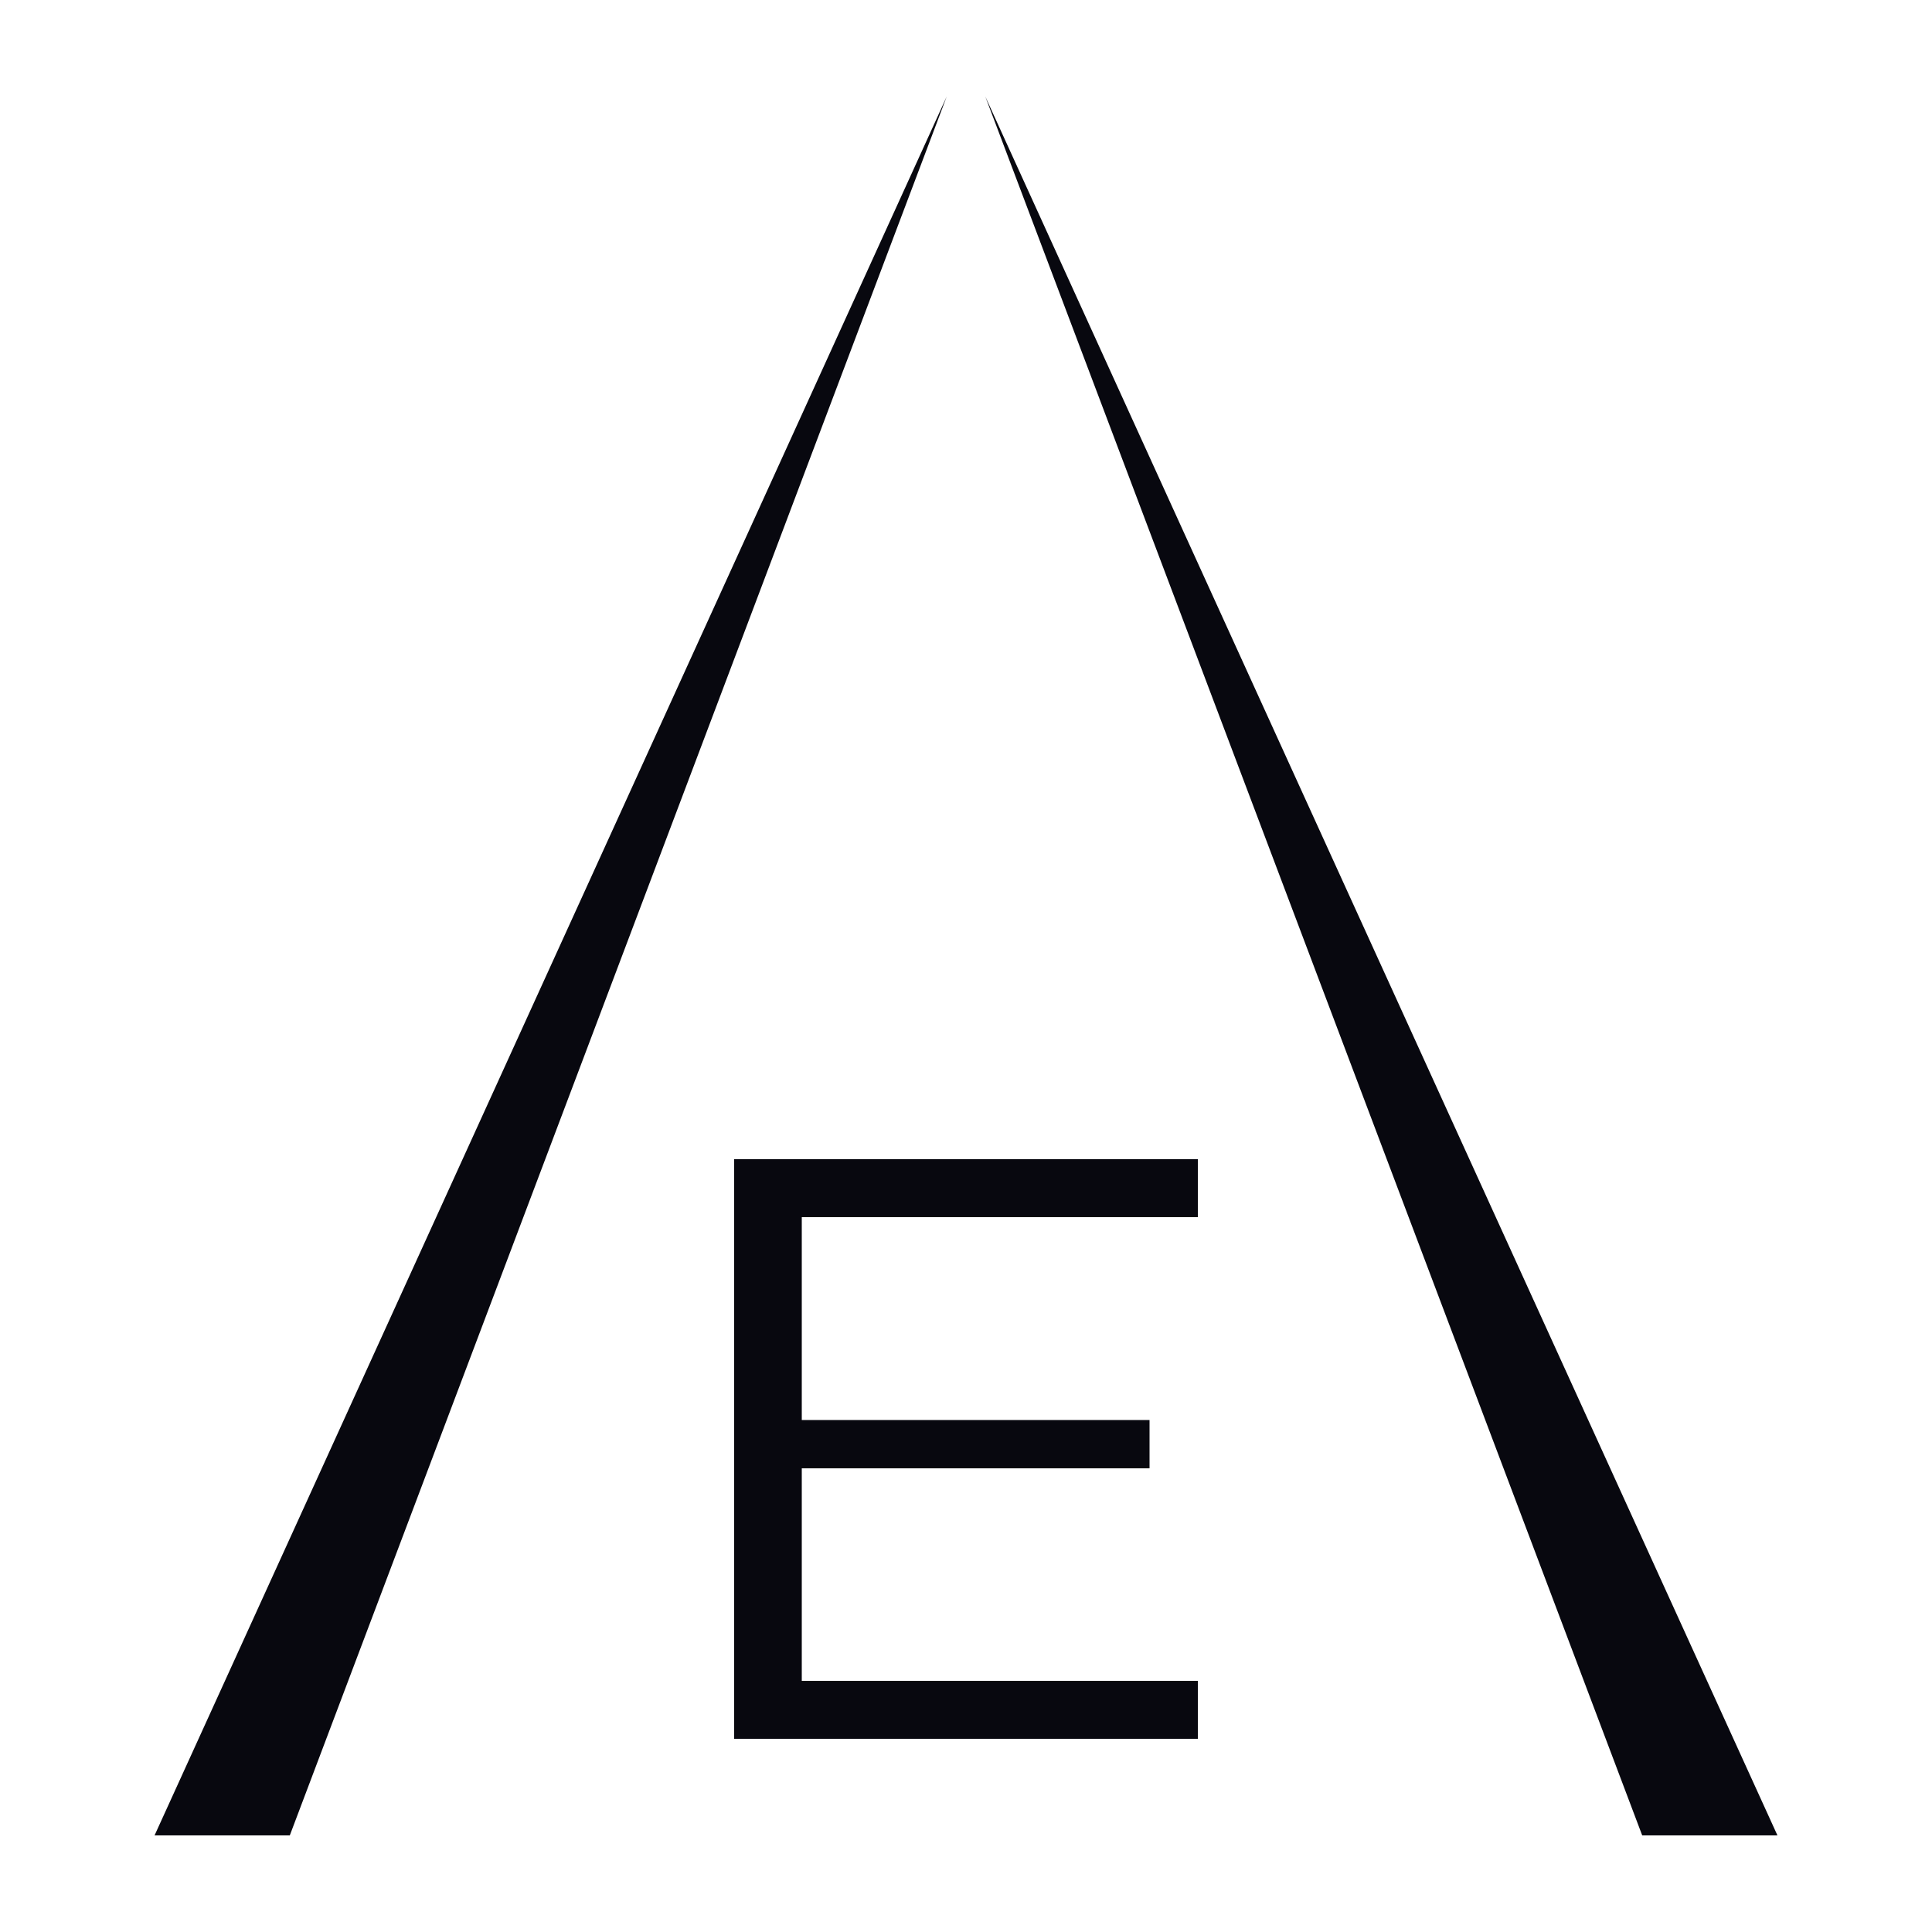
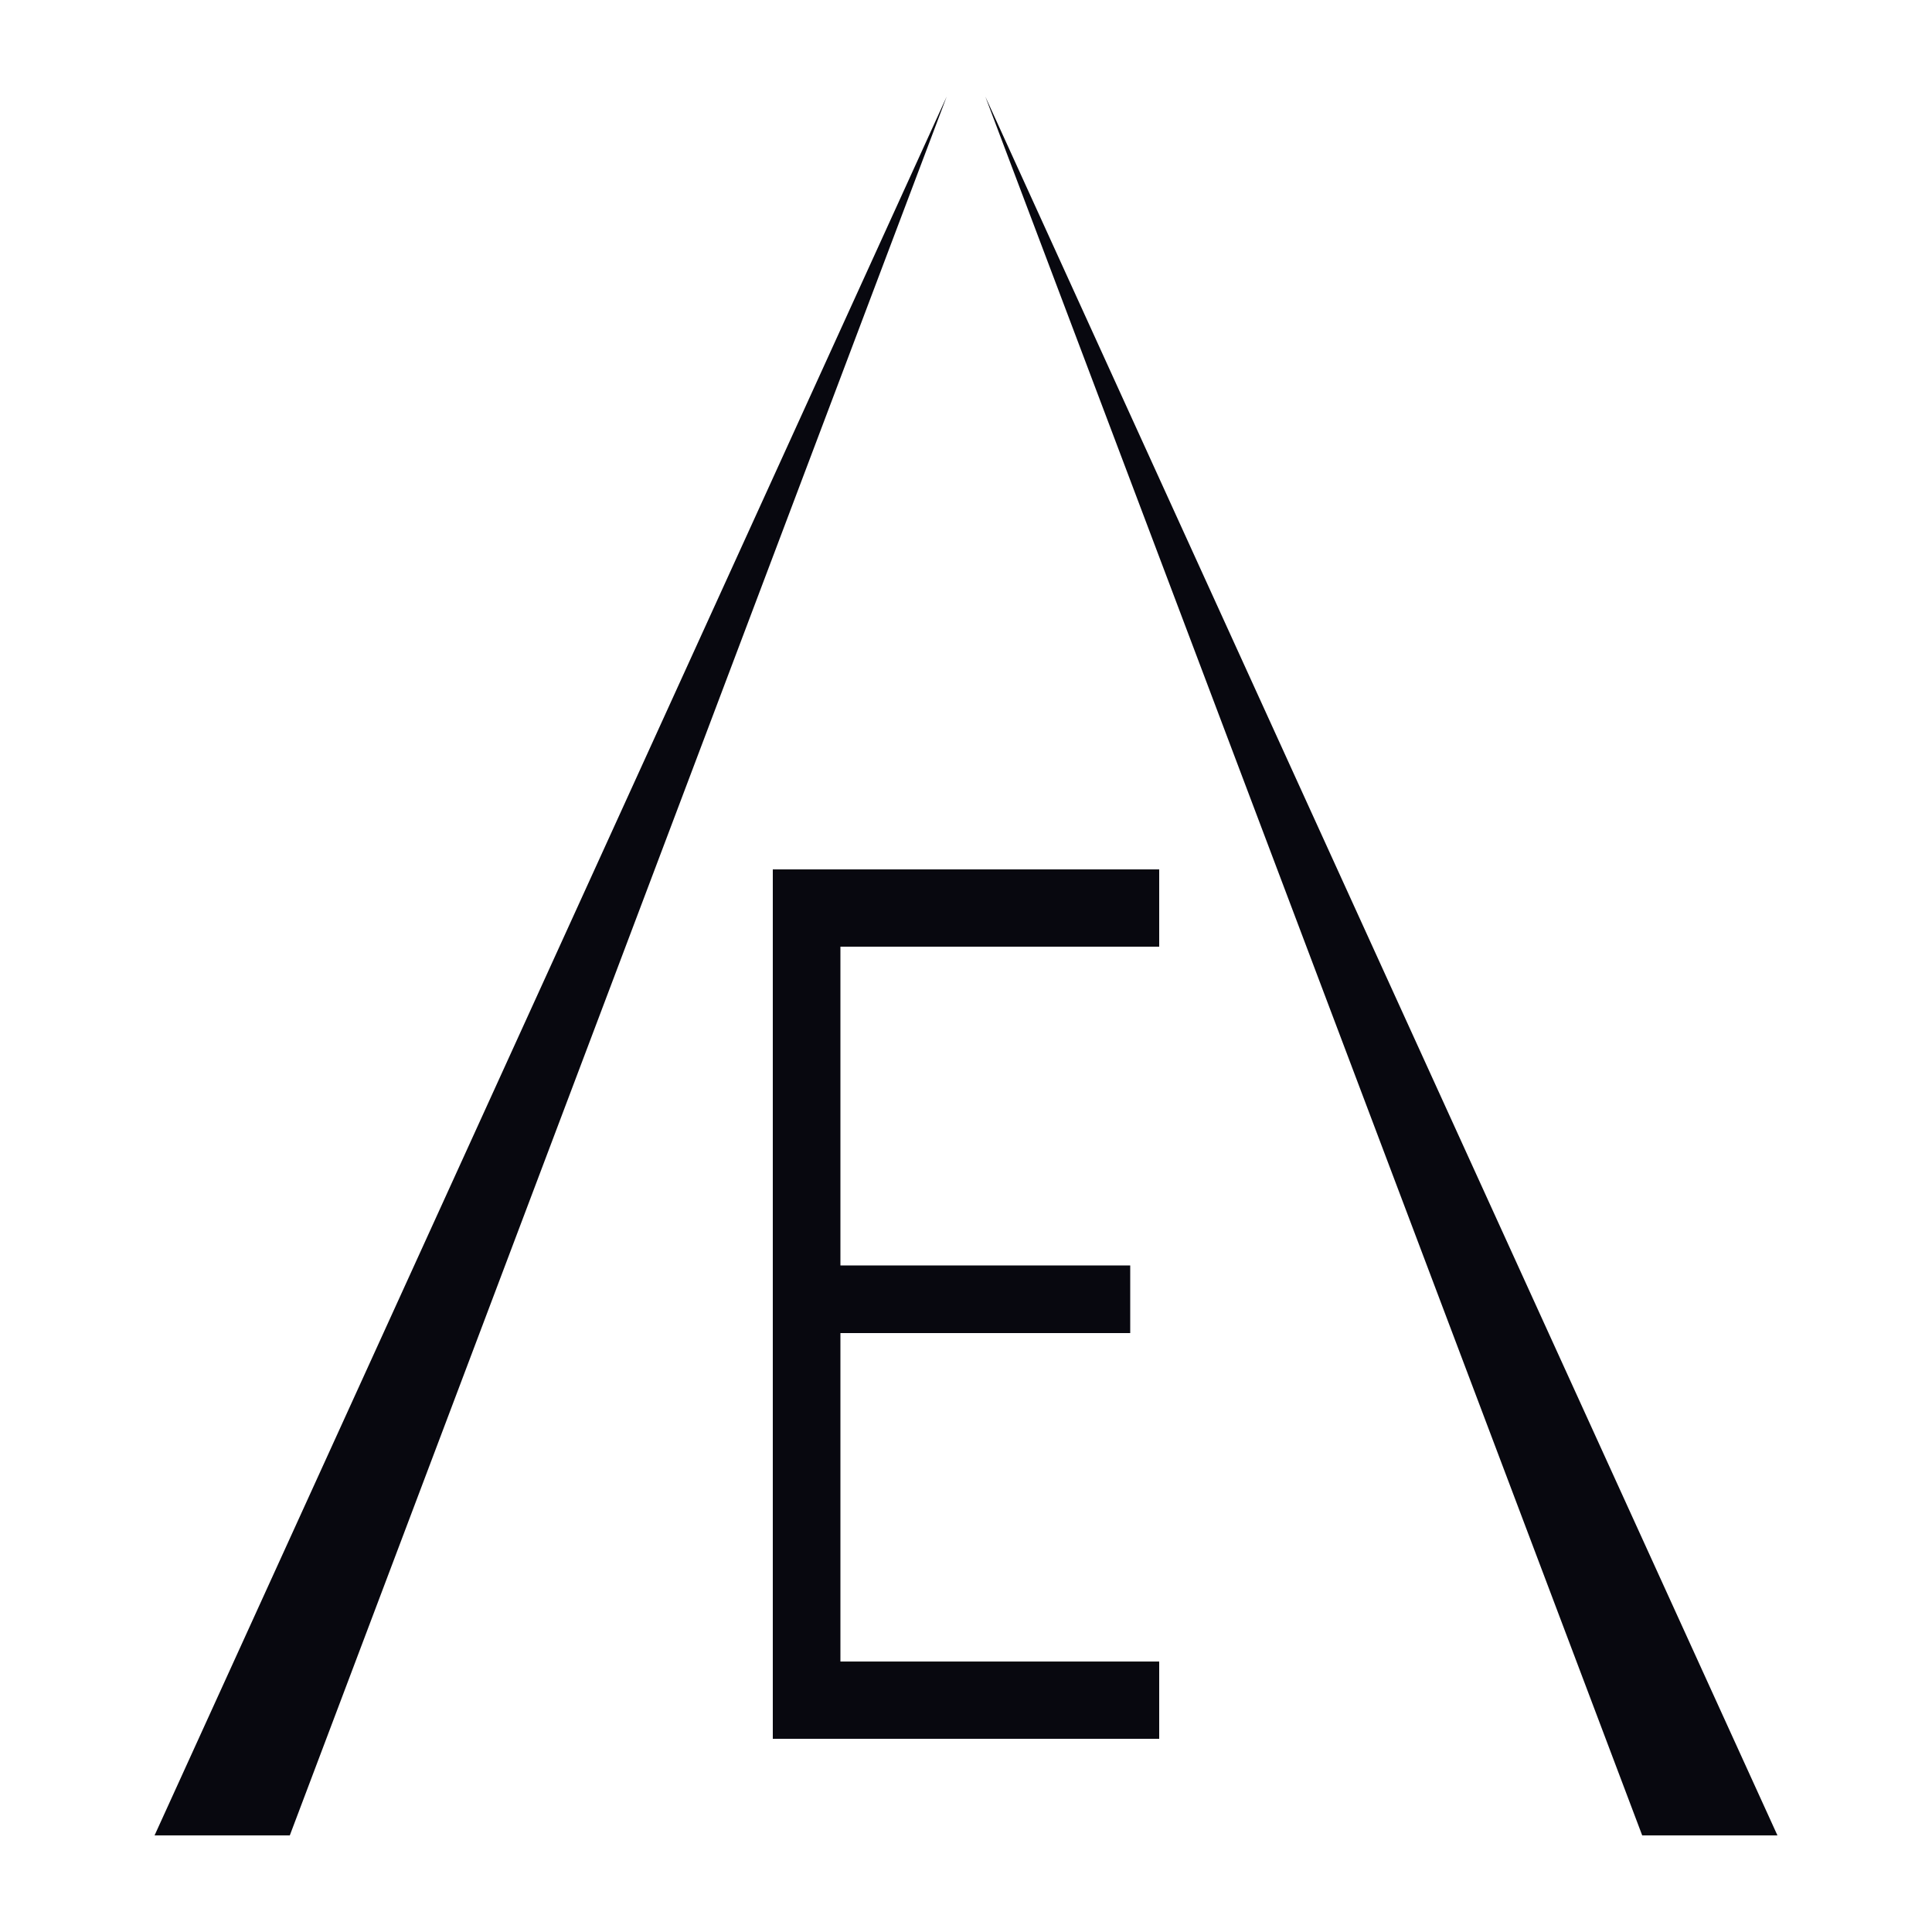
<svg xmlns="http://www.w3.org/2000/svg" viewBox="0 0 200 200" fill="none">
  <path d="M 98 10 L 30 190 L 16 190 Z" fill="#08080F" />
  <path d="M 102 10 L 184 190 L 170 190 Z" fill="#08080F" />
-   <path d="M 76 120 L 124 120 L 124 126 L 83 126 L 83 147 L 119 147 L 119 152 L 83 152 L 83 174 L 124 174 L 124 180 L 76 180 Z" fill="#08080F" />
+   <path d="M 80 90 L 120 90 L 120 98 L 87 98 L 87 131 L 117 131 L 117 138 L 87 138 L 87 172 L 120 172 L 120 180 L 80 180 Z" fill="#08080F" />
</svg>
